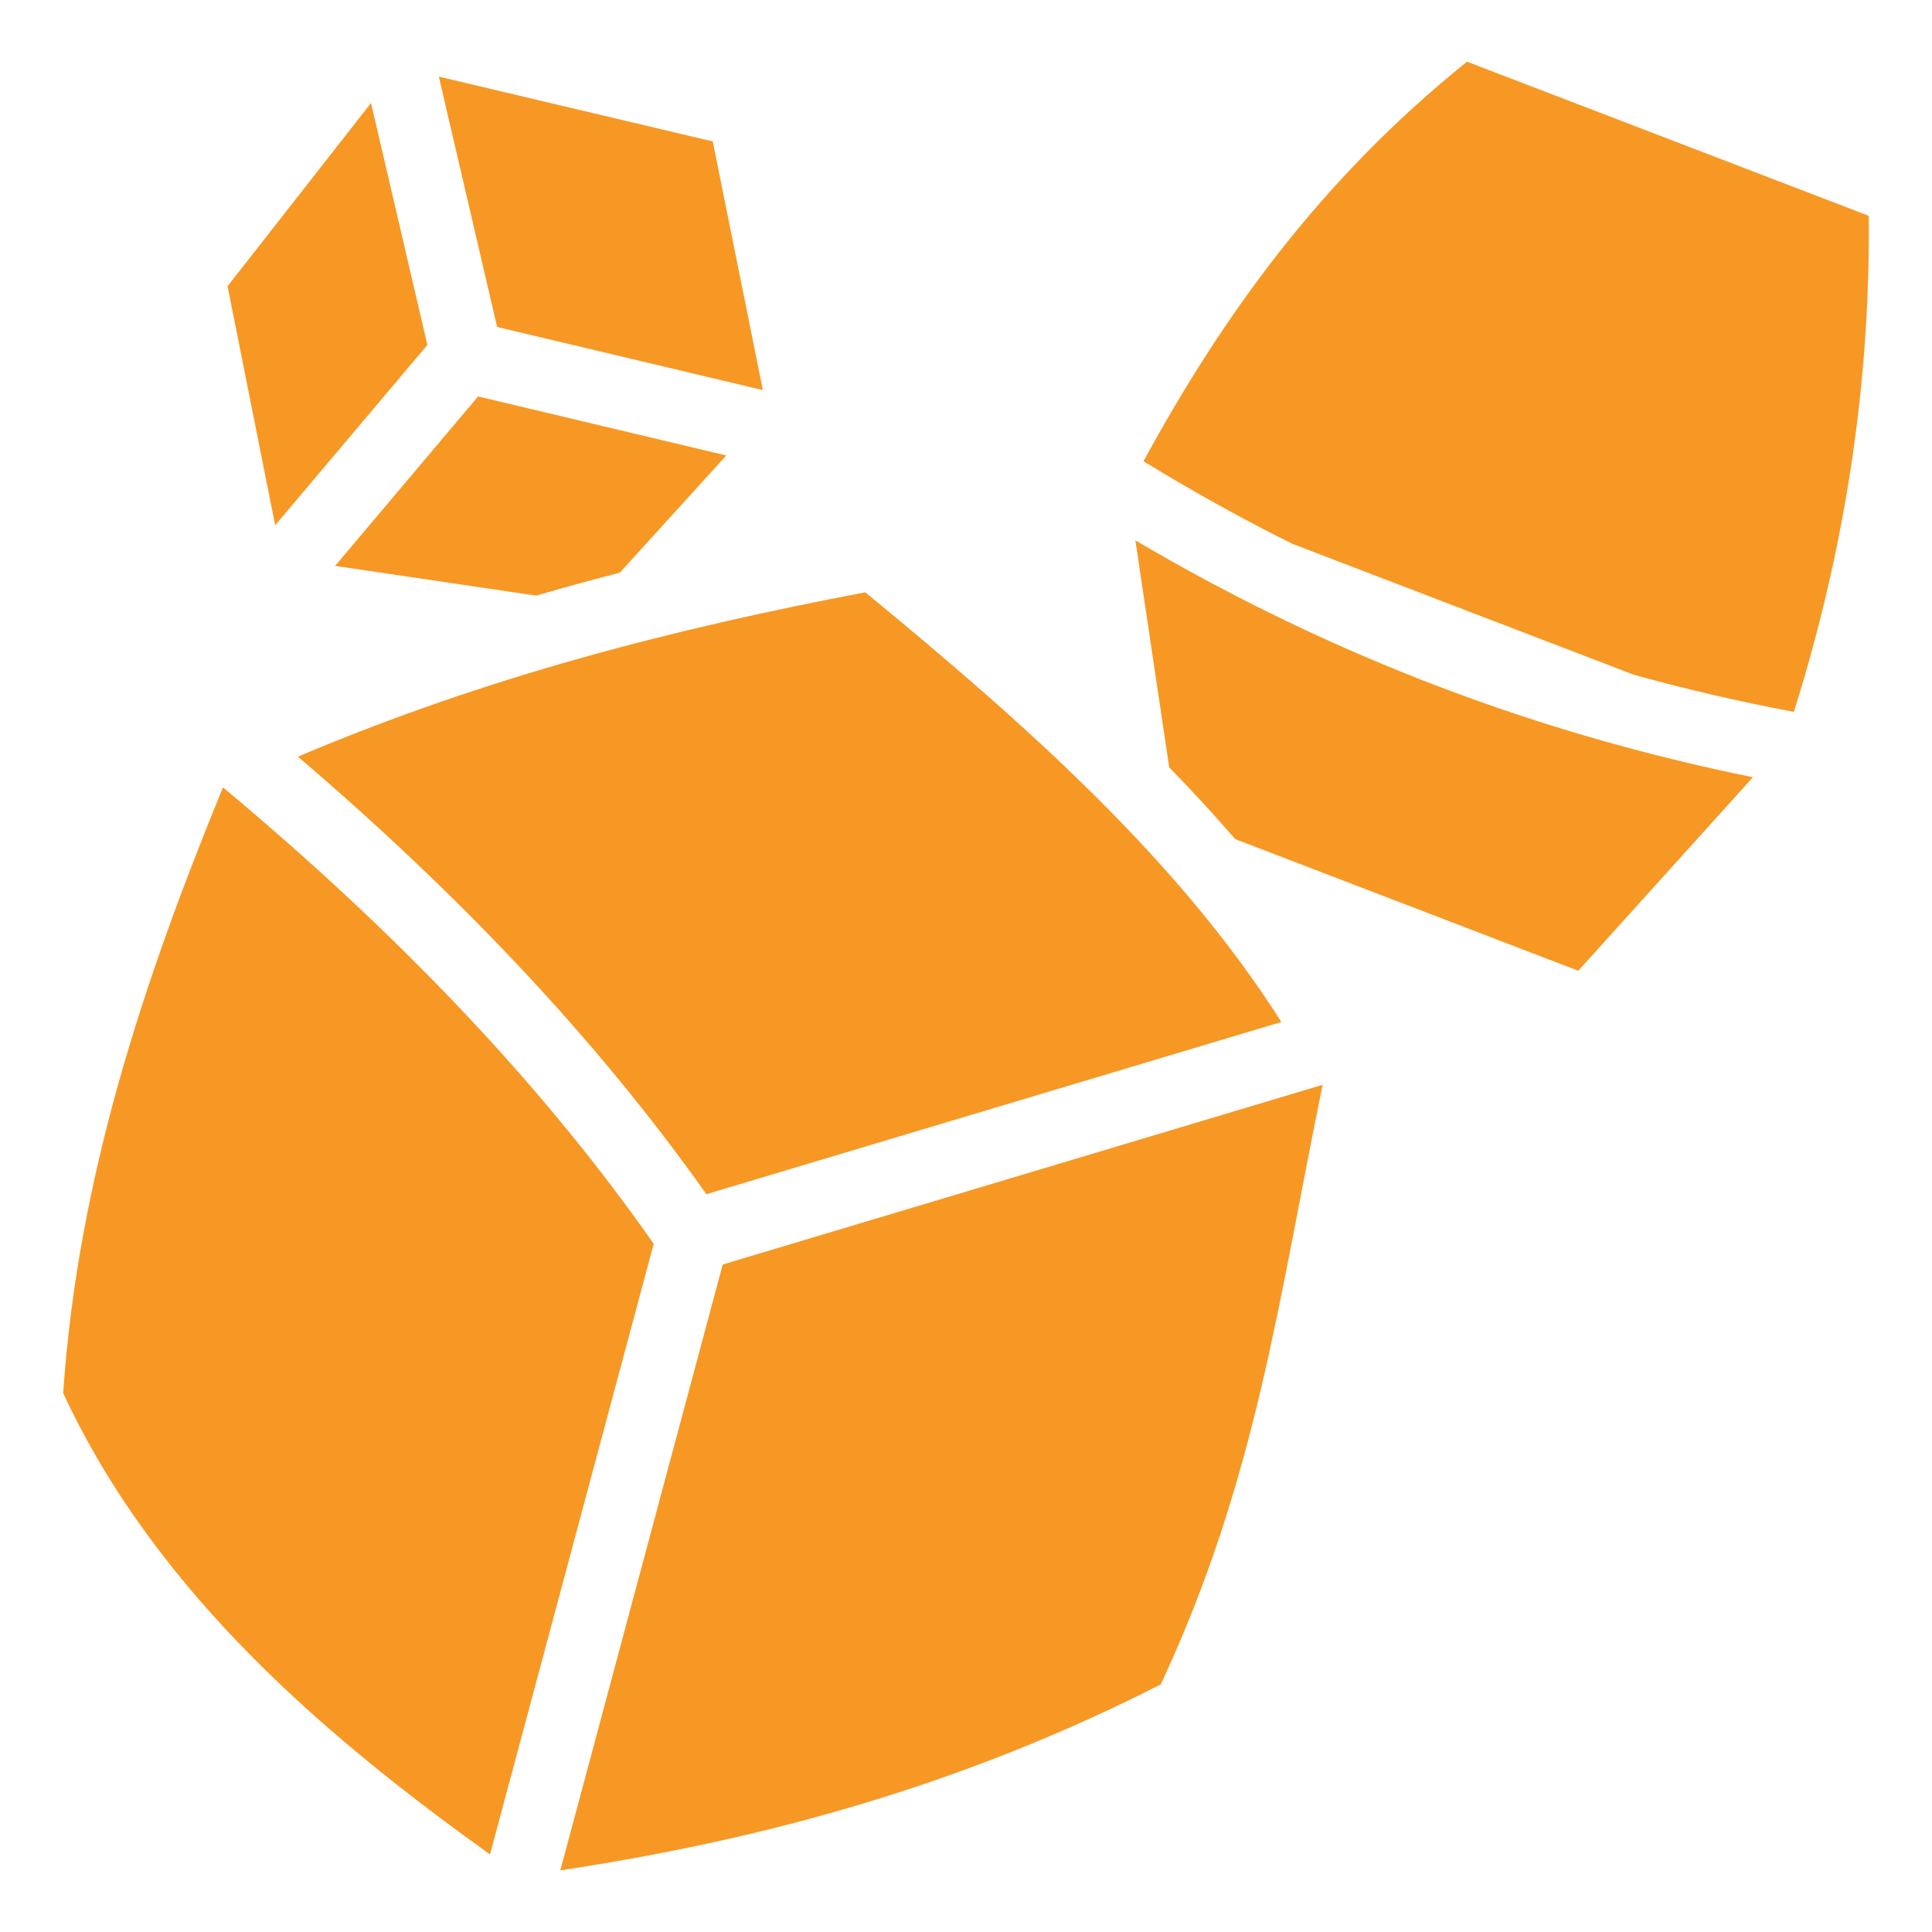
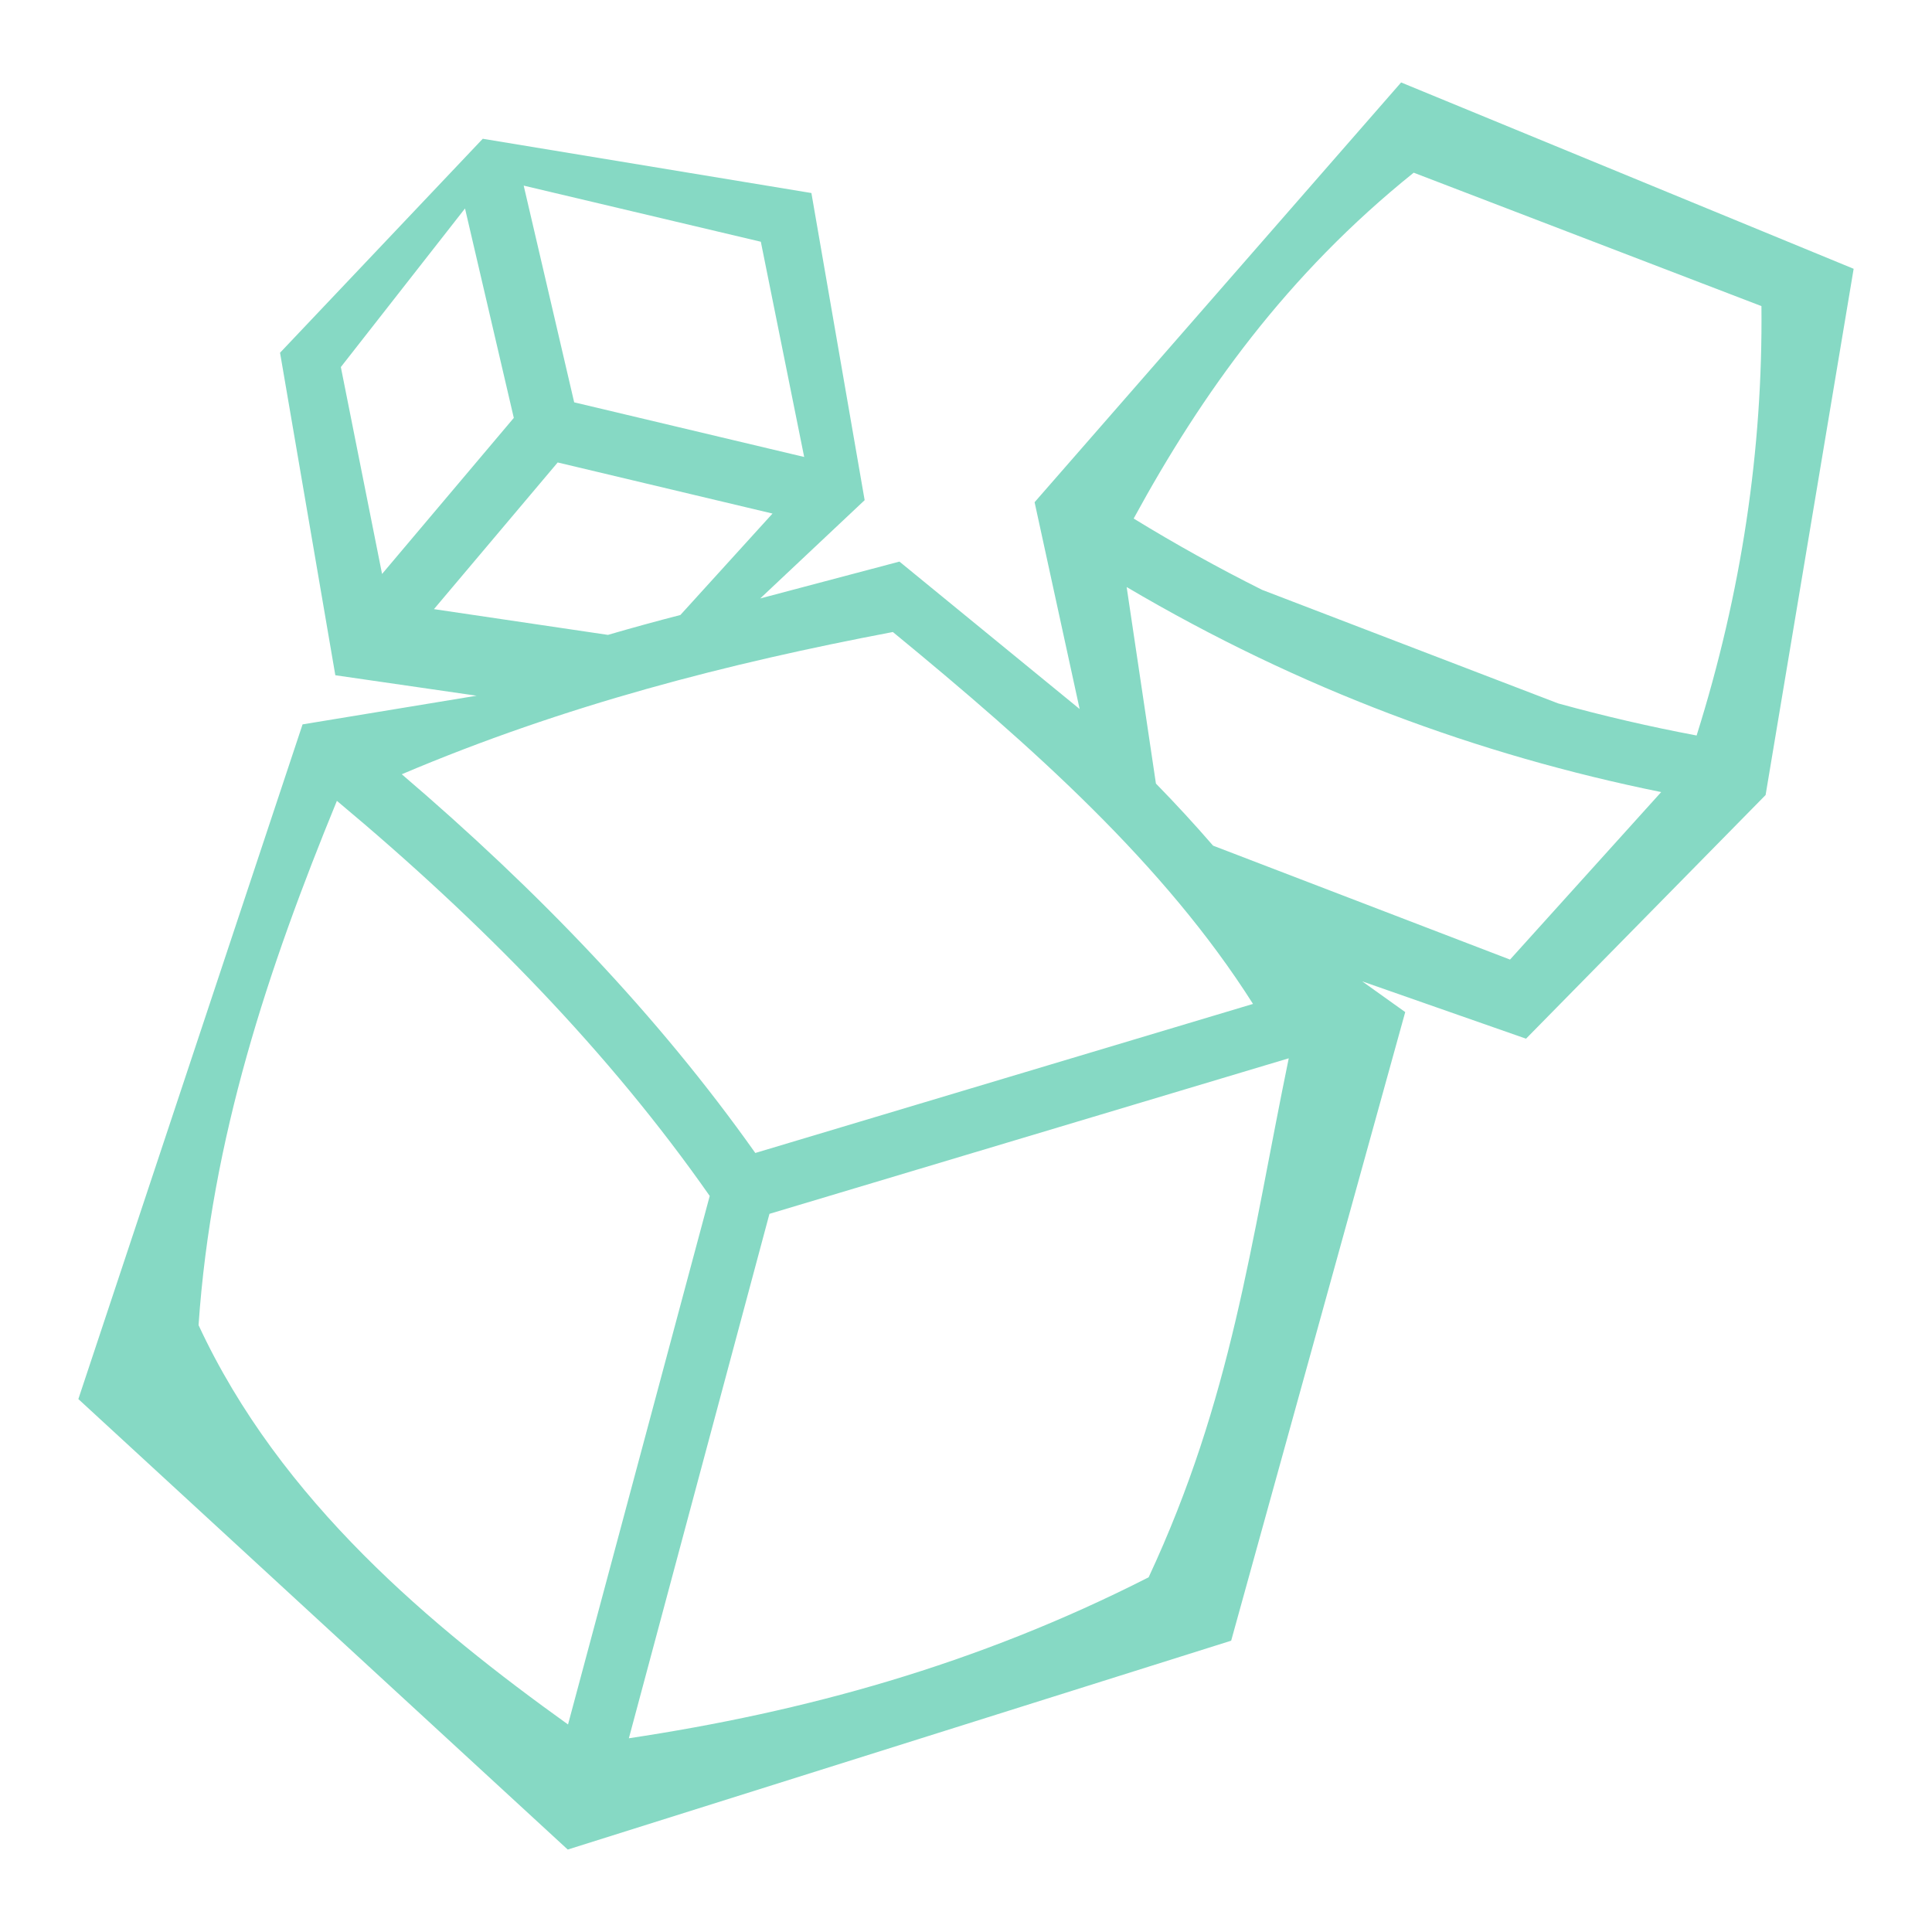
- <svg xmlns="http://www.w3.org/2000/svg" width="200mm" height="200mm" version="1.1" viewBox="0 0 200 200" xmlSpace="preserve">
-   <g>
-     <g transform="translate(-232.05 76)">
-       <path fill="none" fillOpacity="0" strokeLinecap="round" strokeLinejoin="round" strokeWidth="0.265" d="M232.05 -75.999H432.05V124.001H232.05z" paintOrder="markers stroke fill" />
-       <path fill="#f79824" fillOpacity="1" strokeWidth="0.399" d="M383.915-69.617c-15.162 12.185-25.33 26.378-33.491 41.363a202.715 202.715 0 0015.365 8.53L401.19-6.146a204.593 204.593 0 0016.56 3.84c5.382-17.118 7.927-34.238 7.752-51.354l-41.588-15.957zm-106.44 1.548l6.038 25.917 27.506 6.534-5.184-25.74zm-7.018 2.731L255.606-46.37l4.93 24.744 15.755-18.664zM281.54-34.96l-14.798 17.54 20.81 3.08c2.89-.842 5.778-1.635 8.664-2.38l11.018-12.131-25.694-6.11zm68.045 14.898l3.501 23.502a167.36 167.36 0 016.834 7.426l35.514 13.626 18.078-20.033C391.682.03 370.304-7.836 349.585-20.063zm-27.96 5.379c-19.677 3.73-39.23 8.736-58.732 17.012 16.286 13.914 30.657 28.868 42.281 45.293l59.522-17.826c-10.585-16.7-26.33-30.726-43.072-44.48zm-66.492 20.19c-8.225 20.06-15.016 40.399-16.544 62.703 9.788 21.1 28.006 36.152 44.187 47.76l16.945-63.21c-11.958-17.096-27.147-32.69-44.588-47.252zm113.838 30.79L306.866 54.9l-16.813 62.72c20.81-3.134 41.484-8.727 62.161-19.253 9.954-21.35 12.169-39.784 16.756-62.068z" />
-     </g>
-   </g>
+ <svg xmlns="http://www.w3.org/2000/svg" width="200mm" height="200mm" version="1.1" viewBox="0 0 200 200" xmlSpace="preserve" id="svg3">
+   <defs id="defs3" />
+   <path id="path3-8" style="fill:#86d9c4;stroke-width:0.206;stroke-linejoin:round;stroke-dashoffset:318.954;paint-order:markers stroke fill;fill-opacity:1" d="M 145.043,8.535 107.101,51.989 111.764,73.398 93.111,58.136 78.697,61.951 89.508,51.777 83.996,19.982 49.975,14.365 28.99,36.515 34.713,69.901 49.339,72.02 31.322,74.988 8.111,144.831 58.772,191.465 127.45,169.844 145.468,104.77 l -4.452,-3.18 16.958,5.935 24.8,-25.224 9.115,-54.476 z m 1.302,9.341 h 8.7e-4 l -4.6e-4,4.48e-4 35.998,13.811 c 0.151,14.815 -2.051,29.634 -6.71,44.451 A 177.093,177.093 0 0 1 161.299,72.816 L 130.657,61.063 a 175.467,175.467 0 0 1 -13.3,-7.384 c 7.064,-12.971 15.865,-25.256 28.989,-35.803 z m -92.132,1.34 24.548,5.809 4.487,22.28 -23.809,-5.656 z m -6.075,2.364 L 53.189,43.261 39.551,59.416 35.284,37.998 Z m 9.593,26.294 22.24,5.289 -9.537,10.5 c -2.498,0.645 -4.998,1.331 -7.499,2.06 L 44.923,63.057 57.732,47.874 Z m 58.899,12.896 c 17.934,10.583 36.439,17.392 55.335,21.226 l -15.648,17.34 -30.74,-11.794 a 144.864,144.864 0 0 0 -5.916,-6.428 l -3.03,-20.343 z M 92.428,65.425 C 106.92,77.33 120.549,89.471 129.711,103.926 L 78.189,119.356 C 68.128,105.139 55.688,92.195 41.592,80.151 58.472,72.988 75.397,68.655 92.429,65.426 Z M 34.875,82.903 C 49.971,95.507 63.119,109.006 73.47,123.804 L 58.802,178.517 C 44.796,168.47 29.027,155.441 20.554,137.177 21.877,117.871 27.755,100.266 34.875,82.903 Z m 98.536,26.651 -8.6e-4,0.002 c -3.97,19.289 -5.888,35.245 -14.504,53.725 -17.898,9.111 -35.793,13.952 -53.806,16.665 l 14.553,-54.289 z" />
+   <path fill="none" fillOpacity="0" strokeLinecap="round" strokeLinejoin="round" strokeWidth="0.265" d="m -452.803,48.594 h 200 v 200 h -200 z" paintOrder="markers stroke fill" id="path1-6" />
</svg>
